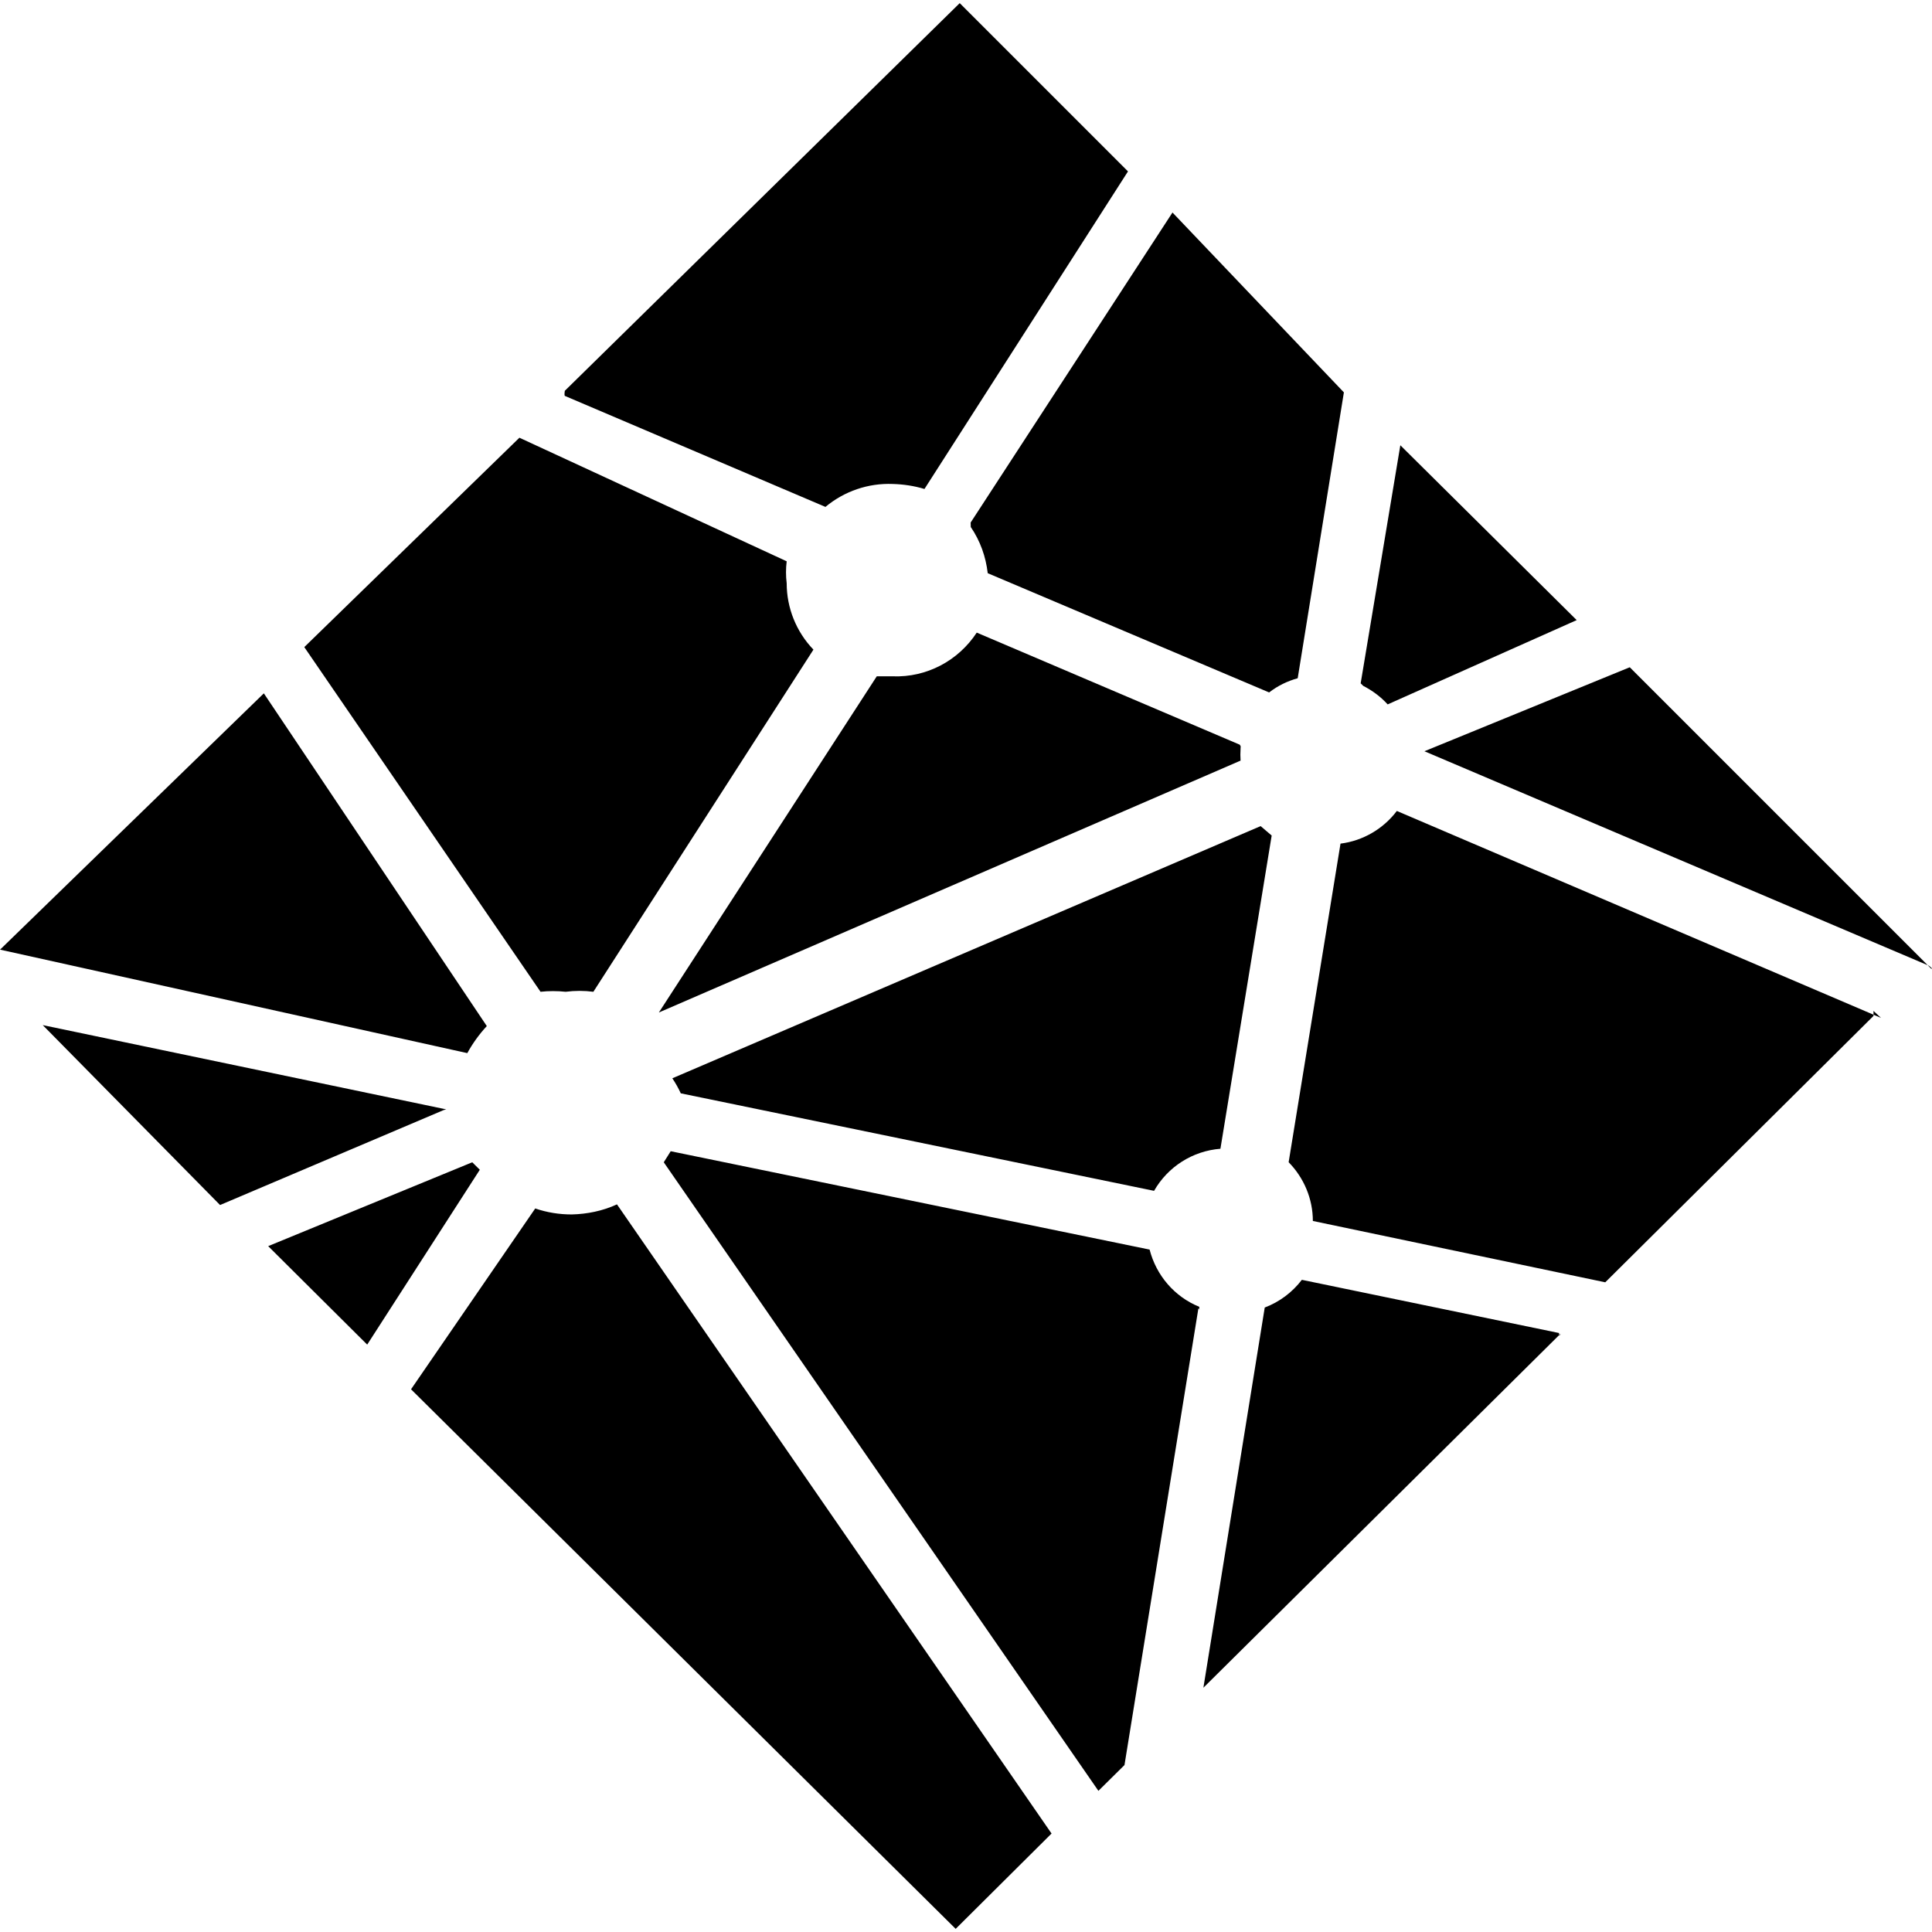
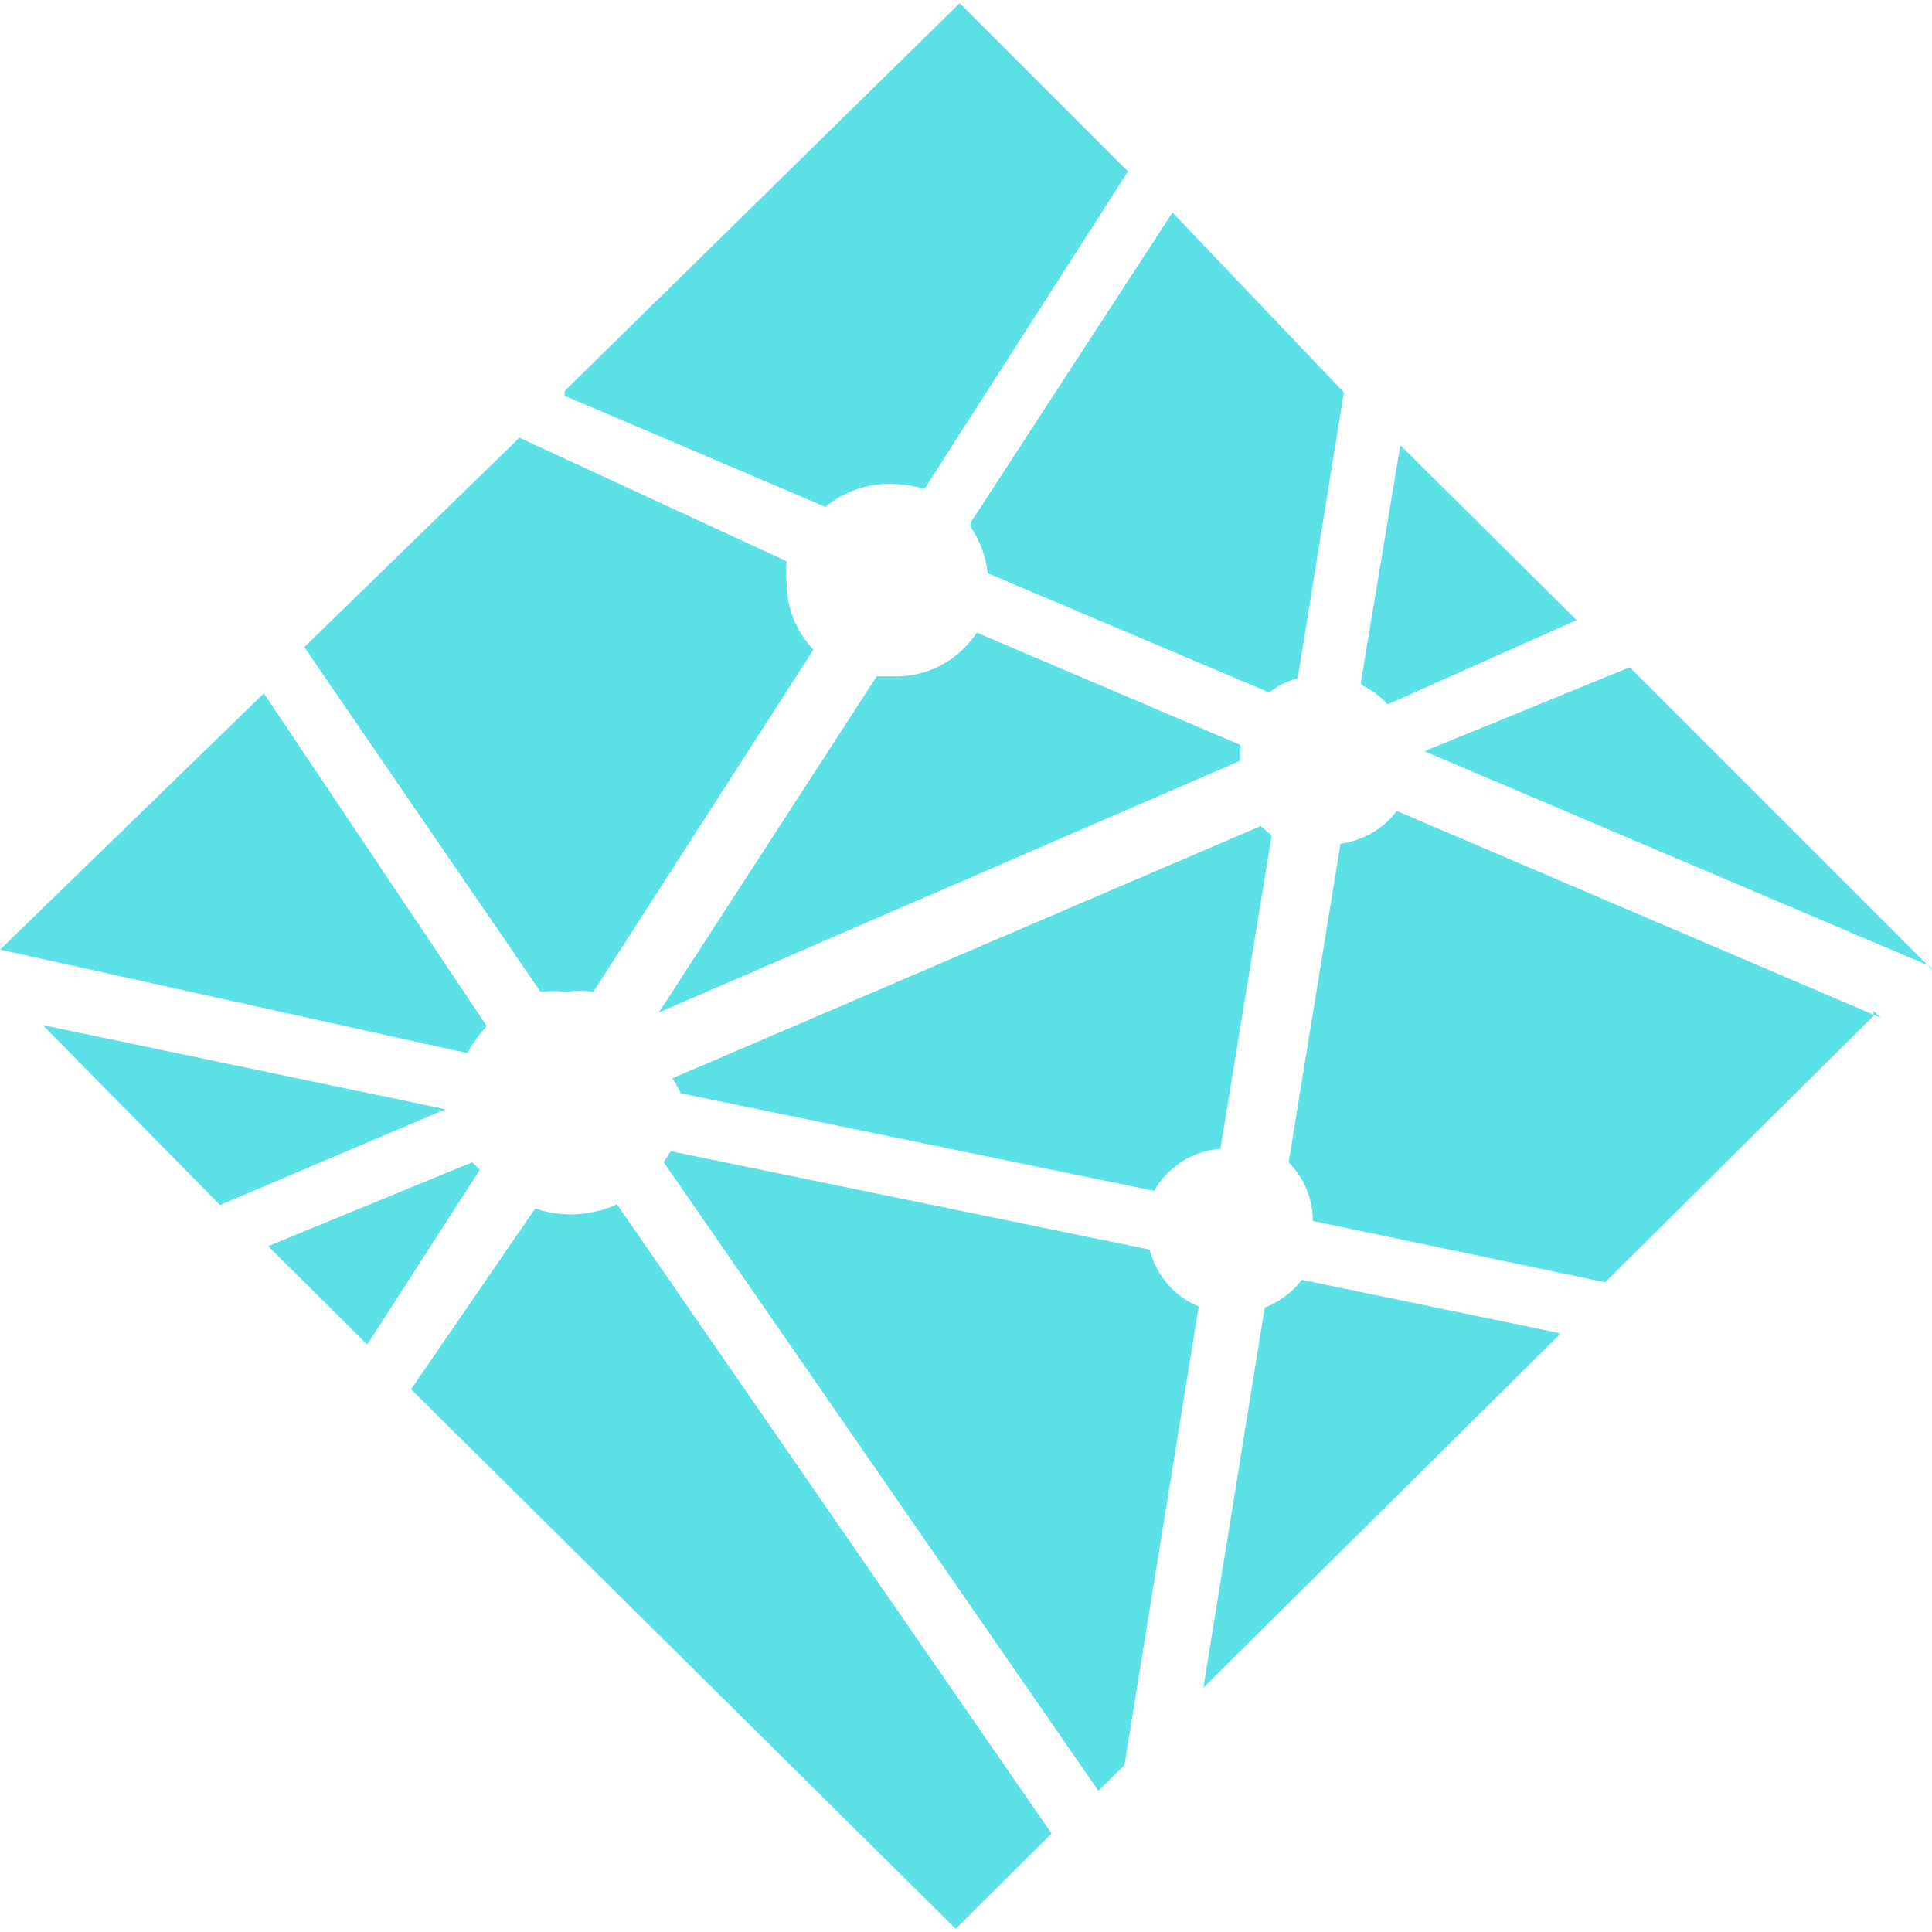
- <svg xmlns="http://www.w3.org/2000/svg" width="32" height="32" viewBox="0 0 32 32">
+ <svg xmlns="http://www.w3.org/2000/svg" width="32" height="32" viewBox="0 0 32 32" fill="#5CE1E6">
  <path d="M22.579 11.36c0.151 0.077 0.291 0.181 0.405 0.307l3.131-1.396-2.921-2.896-0.657 3.943zM16.079 8.729c0.156 0.229 0.249 0.489 0.281 0.765l4.661 1.975c0.14-0.109 0.301-0.188 0.473-0.235l0.765-4.735-2.839-2.979-3.343 5.135zM31.989 16.047l-4.995-4.995-3.401 1.391 8.355 3.552c0 0 0.073 0.052 0.041 0.052zM31.156 16.86l-8.020-3.428c-0.224 0.297-0.563 0.495-0.933 0.541l-0.859 5.277c0.255 0.26 0.401 0.609 0.401 0.973l4.843 1.016 4.443-4.412v-0.083zM20.531 12.333l-4.353-1.855c-0.308 0.469-0.833 0.745-1.391 0.724h-0.265l-3.609 5.568 9.635-4.172v0.011c-0.005-0.073-0.005-0.145 0-0.224 0.005-0.016 0-0.036-0.016-0.052zM25.823 22.079l-4.26-0.881c-0.161 0.209-0.369 0.365-0.615 0.459l-1.016 6.297 5.917-5.865c0 0-0.011 0.032-0.027 0.032zM19.864 21.645c-0.411-0.167-0.713-0.52-0.823-0.948l-7.932-1.629-0.115 0.183 7.199 10.411 0.432-0.427 1.224-7.563c0 0 0.041 0.031 0.015 0.016zM11.276 18.109l7.839 1.615c0.229-0.401 0.64-0.661 1.099-0.697l0.849-5.188-0.183-0.156-9.744 4.177c0.052 0.077 0.099 0.161 0.14 0.249zM7.989 19.416l-0.167-0.165-3.38 1.389 1.64 1.631 1.865-2.896zM10.219 19.948c-0.235 0.109-0.495 0.161-0.749 0.167-0.209 0-0.407-0.032-0.605-0.099l-2.057 2.995 9.021 8.937 1.588-1.579zM8.953 16.427c0.135-0.015 0.276-0.015 0.416 0 0.152-0.020 0.308-0.020 0.459 0l3.645-5.667c-0.285-0.296-0.443-0.692-0.443-1.099-0.015-0.12-0.015-0.245 0-0.364l-4.427-2.047-3.563 3.468zM9.355 6.557l4.317 1.839c0.312-0.26 0.708-0.396 1.115-0.38 0.177 0.005 0.353 0.031 0.525 0.083l3.371-5.26-2.787-2.787-6.541 6.421c0 0-0.011 0.068 0 0.084zM7.74 17.443c0.088-0.161 0.197-0.312 0.323-0.448l-3.693-5.511-4.369 4.245zM7.391 18.375l-6.683-1.396 2.937 2.98 3.704-1.573z" />
</svg>
